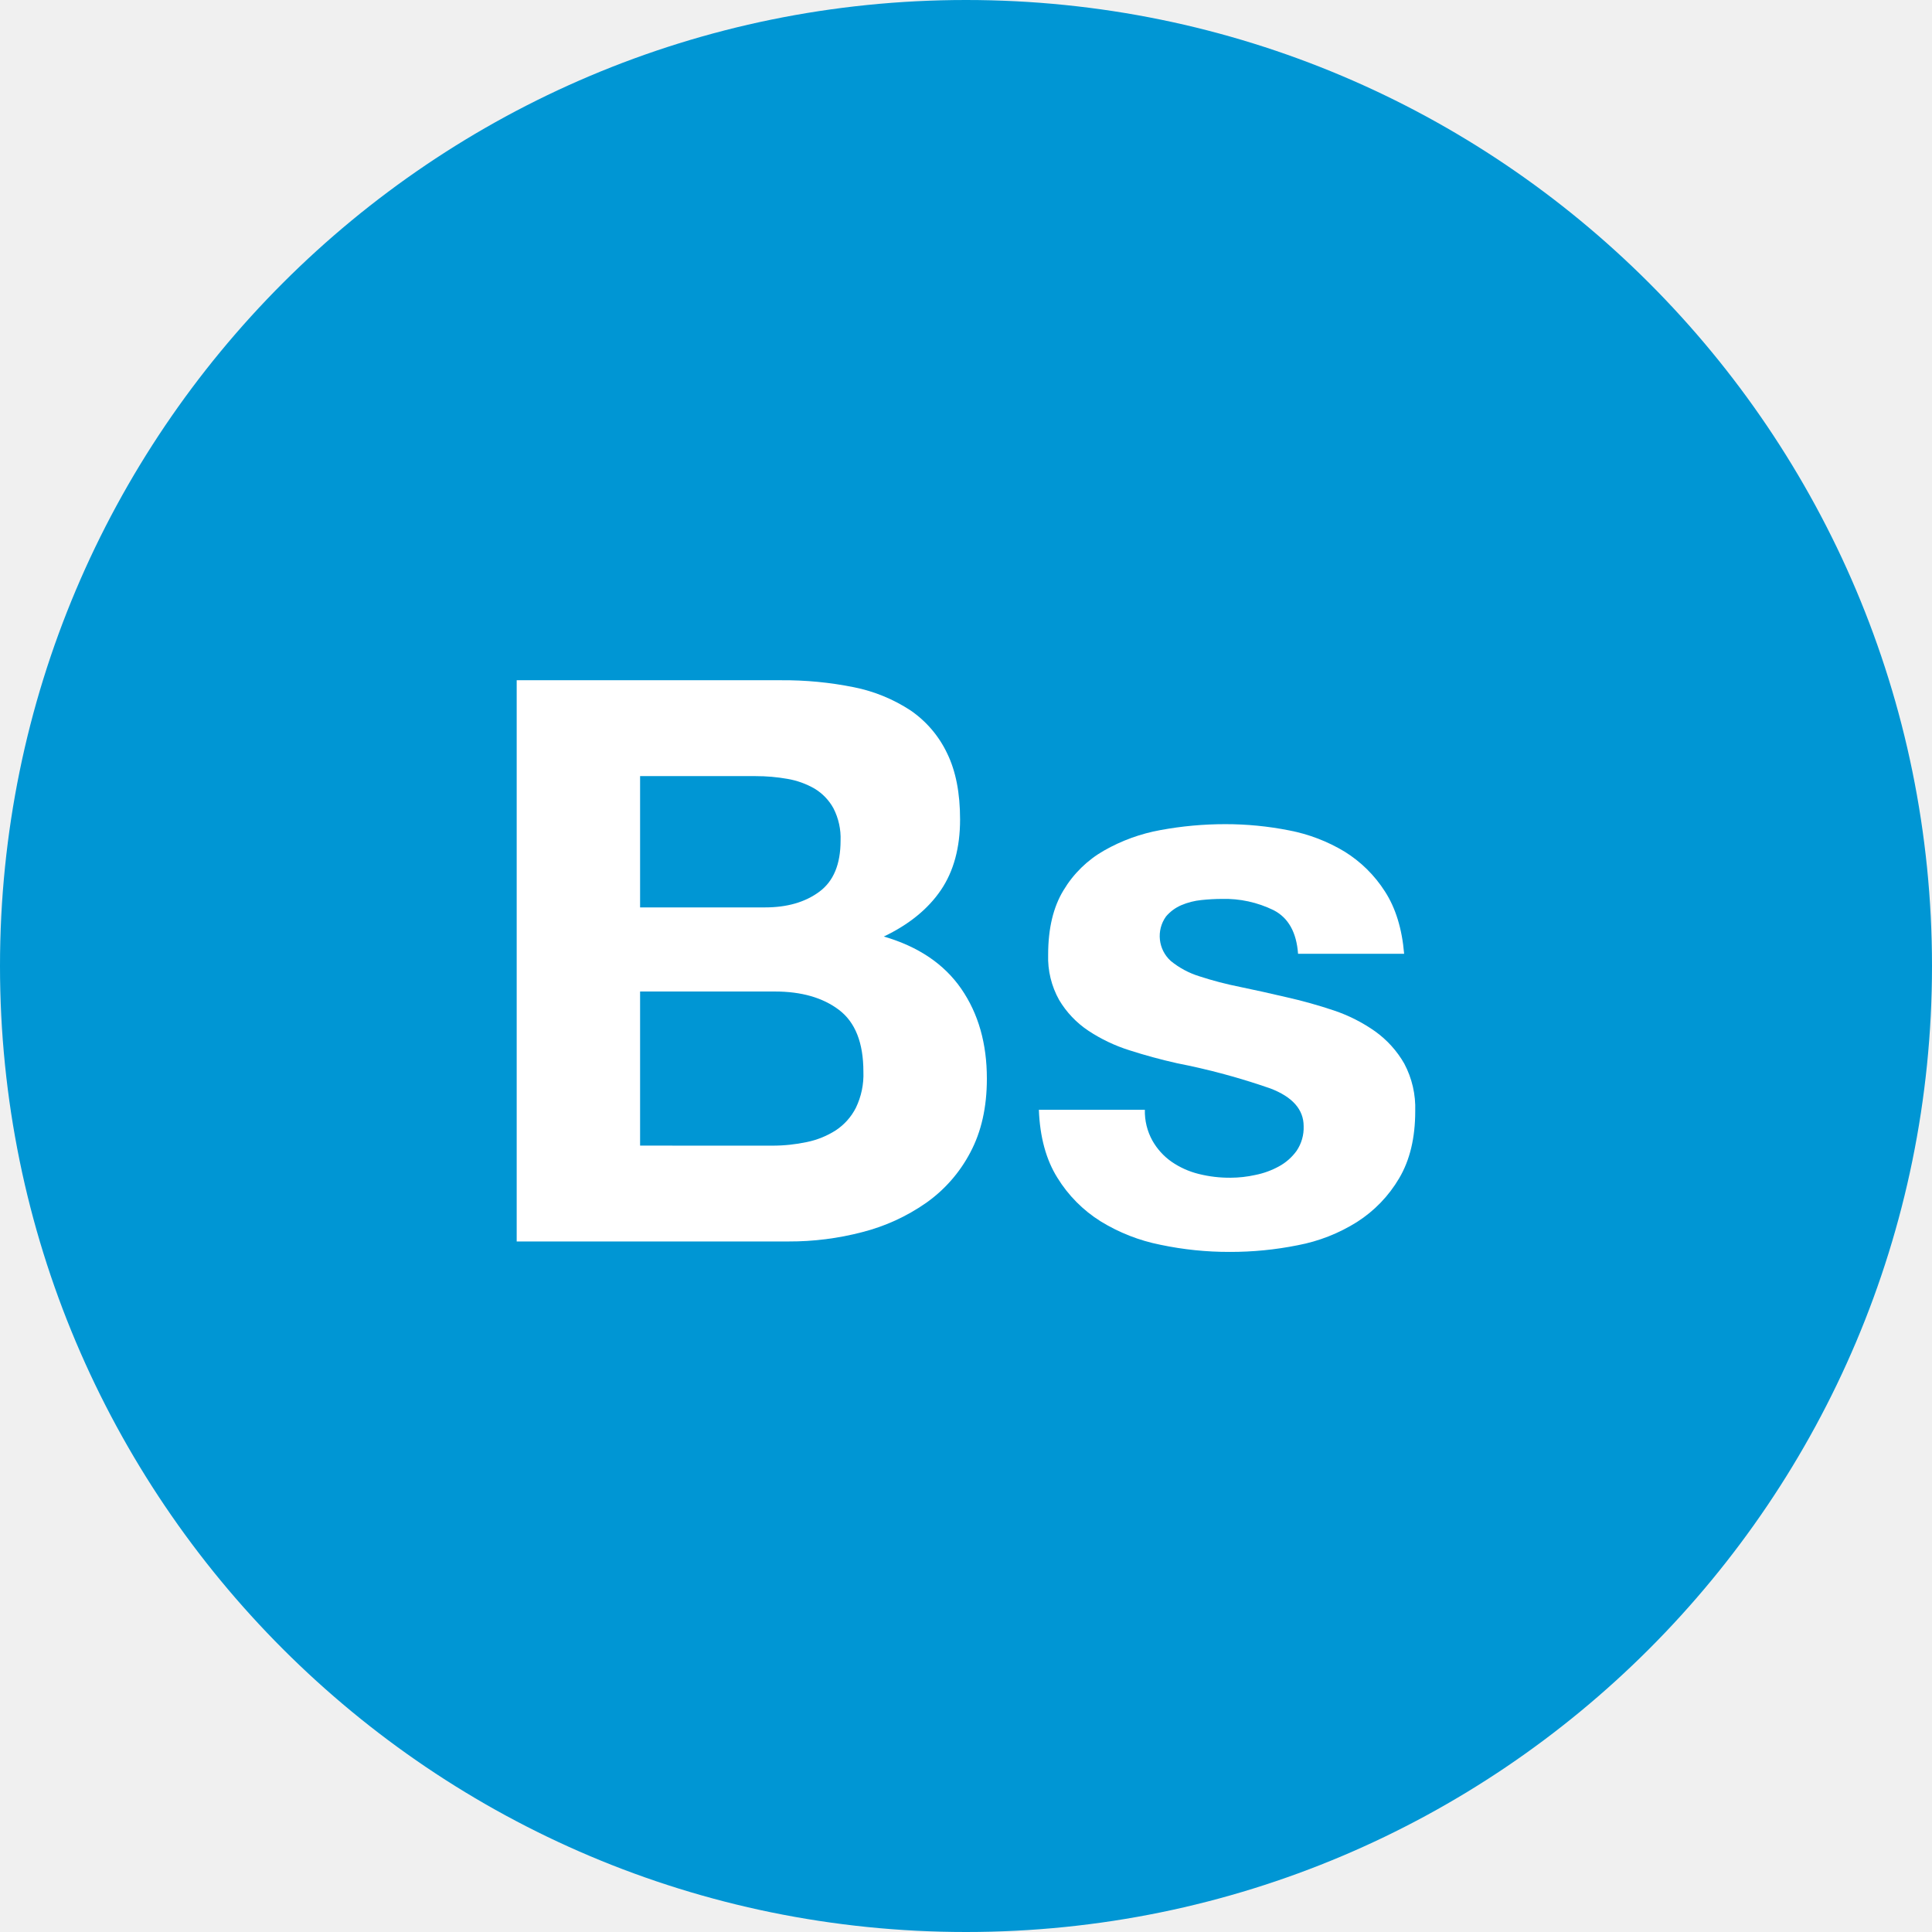
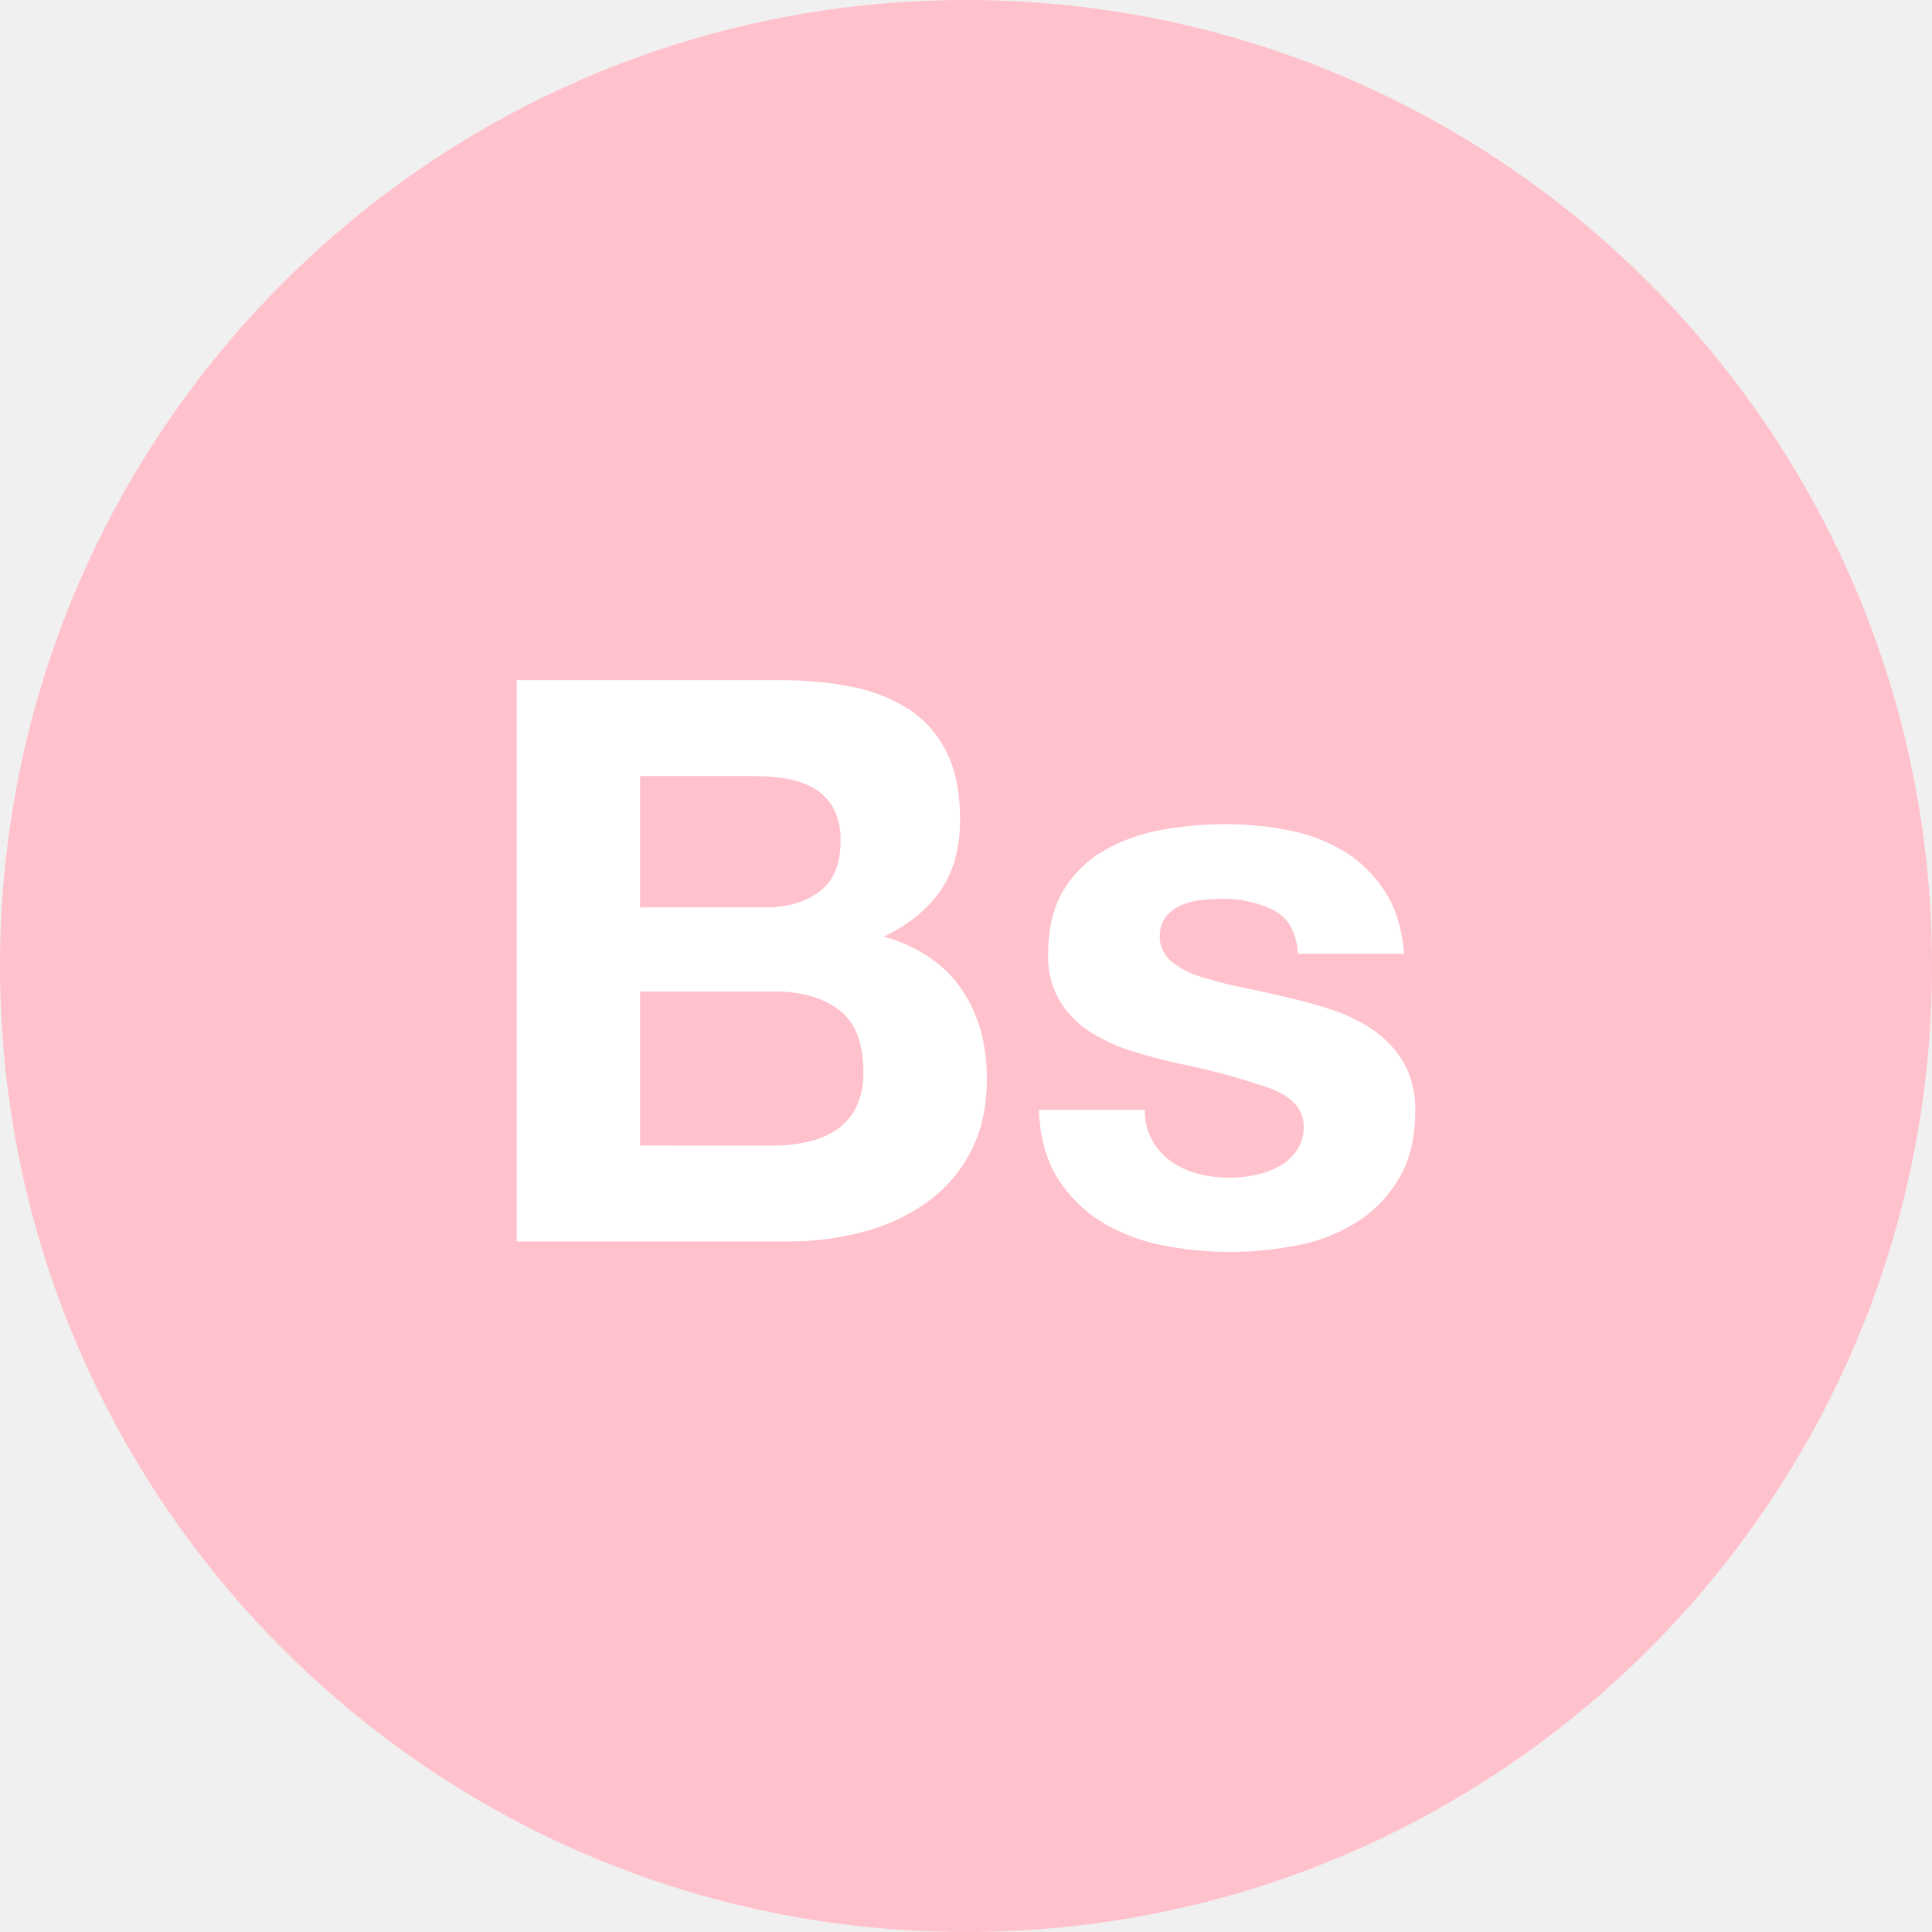
<svg xmlns="http://www.w3.org/2000/svg" id="Layer_1" data-name="Layer 1" viewBox="0 0 512 512">
-   <path d="M0,256C0,114.61,114.61,0,256,0S512,114.63,512,256,397.38,512,256,512,0,397.39,0,256Z" fill="#0096d4" />
+   <path d="M0,256C0,114.61,114.61,0,256,0S512,114.63,512,256,397.38,512,256,512,0,397.39,0,256Z" fill="#FFC1CC" />
  <path d="M206.94,180.27a94,94,0,0,1,19.38,1.86,42.52,42.52,0,0,1,15,6.15A28.68,28.68,0,0,1,251,199.64c2.31,4.72,3.43,10.57,3.43,17.51q0,11.26-5.1,18.76c-3.41,5-8.44,9.1-15.11,12.28q13.73,4,20.53,13.86t6.78,23.85q0,11.27-4.38,19.49a37.84,37.84,0,0,1-11.78,13.43,51.89,51.89,0,0,1-16.88,7.71A76.12,76.12,0,0,1,209,329H136.93V180.27Zm-4.17,60.2c5.83,0,10.62-1.38,14.38-4.17s5.61-7.29,5.61-13.53a17.26,17.26,0,0,0-1.88-8.55,13.88,13.88,0,0,0-5-5.22,21.72,21.72,0,0,0-7.19-2.59,48.23,48.23,0,0,0-8.44-.73H169.63v34.8Zm1.88,63.14a43.66,43.66,0,0,0,9.15-.95,22.6,22.6,0,0,0,7.72-3.13,15.65,15.65,0,0,0,5.29-5.94,20.15,20.15,0,0,0,2-9.57q0-11.48-6.46-16.38t-17.09-4.88H169.63v40.84Z" fill="#fff" />
  <path d="M305.39,302.26a17.07,17.07,0,0,0,5.08,5.61,21.9,21.9,0,0,0,7.21,3.24,33.54,33.54,0,0,0,8.42,1,30.56,30.56,0,0,0,6.56-.73,21.75,21.75,0,0,0,6.26-2.27A14,14,0,0,0,343.6,305a10.92,10.92,0,0,0,1.88-6.56c0-4.43-3-7.78-8.85-10a180.36,180.36,0,0,0-24.69-6.67q-6.46-1.45-12.61-3.43a43.19,43.19,0,0,1-10.92-5.2,25.41,25.41,0,0,1-7.73-8.14,23,23,0,0,1-2.91-12q0-10.41,4.08-17.08a29.6,29.6,0,0,1,10.73-10.51,47.13,47.13,0,0,1,15-5.44,94.47,94.47,0,0,1,17.09-1.56,87,87,0,0,1,17,1.66,44.67,44.67,0,0,1,14.68,5.63A33.81,33.81,0,0,1,367,236.21q4.27,6.57,5.11,16.56H344q-.62-8.53-6.46-11.55a29.44,29.44,0,0,0-13.75-3,53.39,53.39,0,0,0-5.4.3,18.2,18.2,0,0,0-5.33,1.36,11,11,0,0,0-4.06,3,8.9,8.9,0,0,0,1.25,11.77,22.46,22.46,0,0,0,7.6,4.08,93.74,93.74,0,0,0,10.75,2.81c4,.84,8.12,1.73,12.28,2.72a127.51,127.51,0,0,1,12.6,3.52,42.34,42.34,0,0,1,10.93,5.53,27,27,0,0,1,7.73,8.55,25,25,0,0,1,2.91,12.6q0,10.62-4.27,17.81a34.39,34.39,0,0,1-11.16,11.57A45.25,45.25,0,0,1,343.92,330a90.39,90.39,0,0,1-18,1.77,88,88,0,0,1-18.34-1.88,48.12,48.12,0,0,1-15.93-6.24,35.67,35.67,0,0,1-11.44-11.55c-3-4.79-4.63-10.82-4.9-18H303.4A16,16,0,0,0,305.39,302.26Z" fill="#fff" />
</svg>
